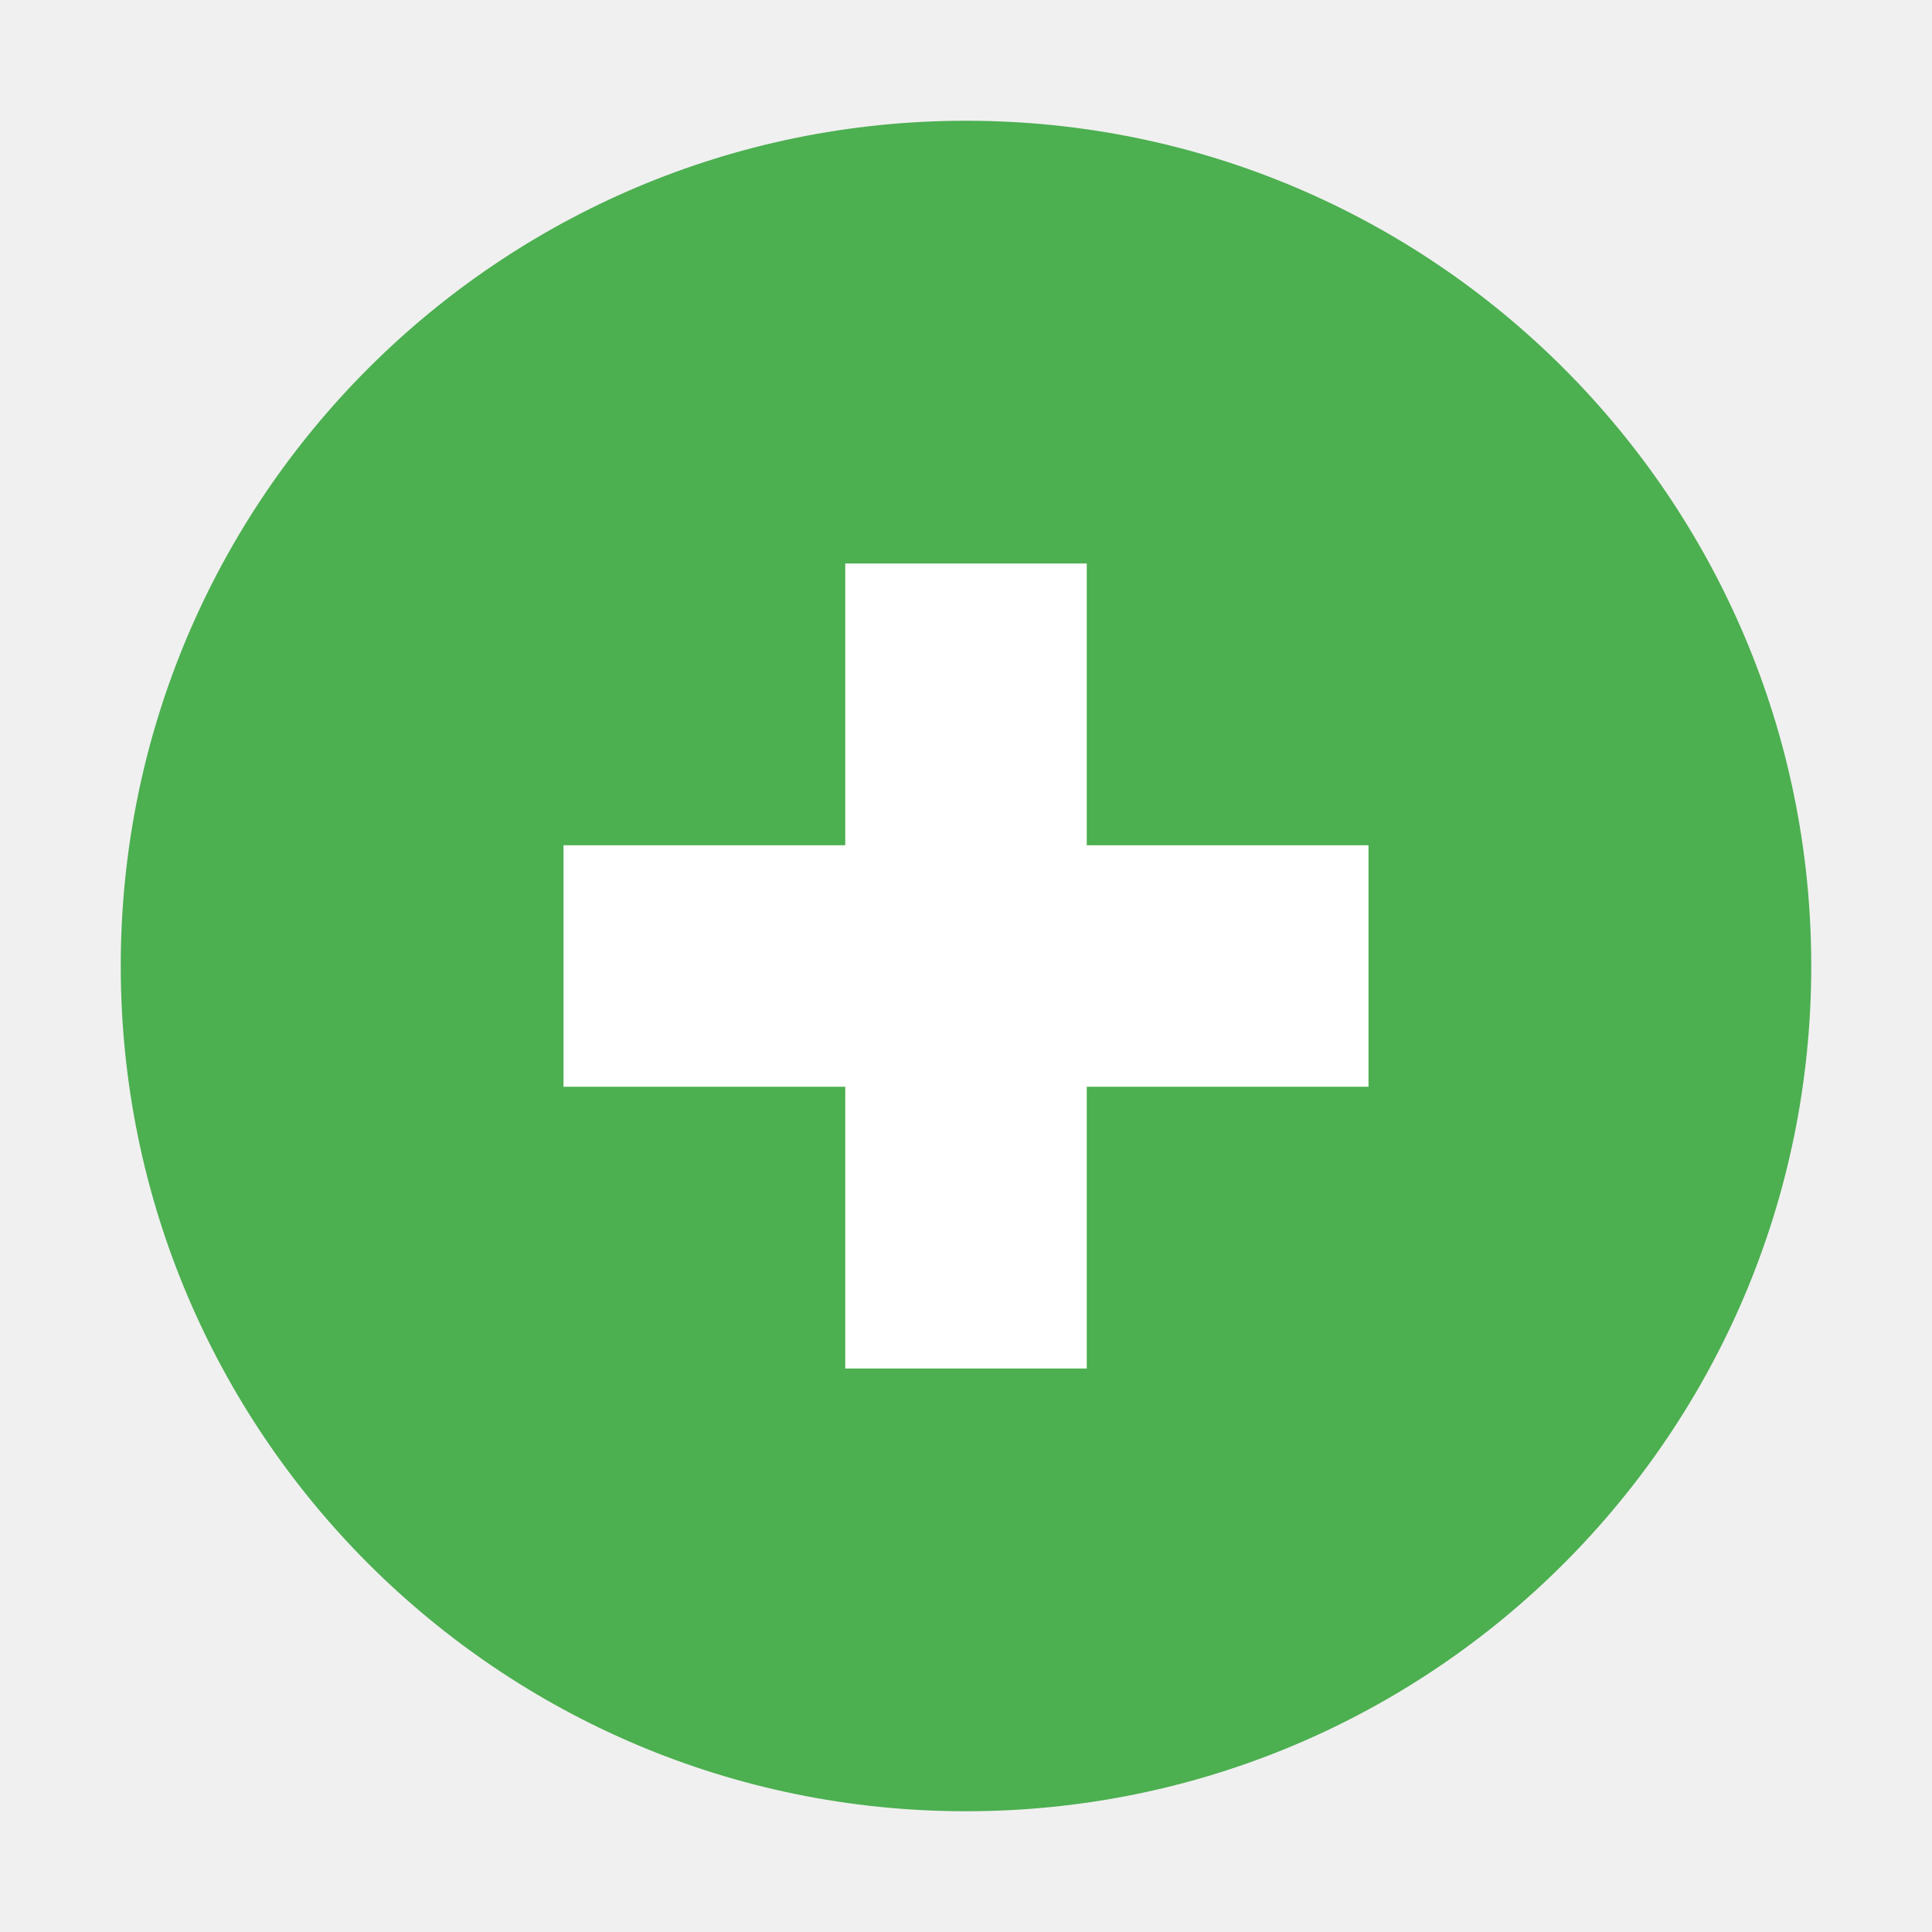
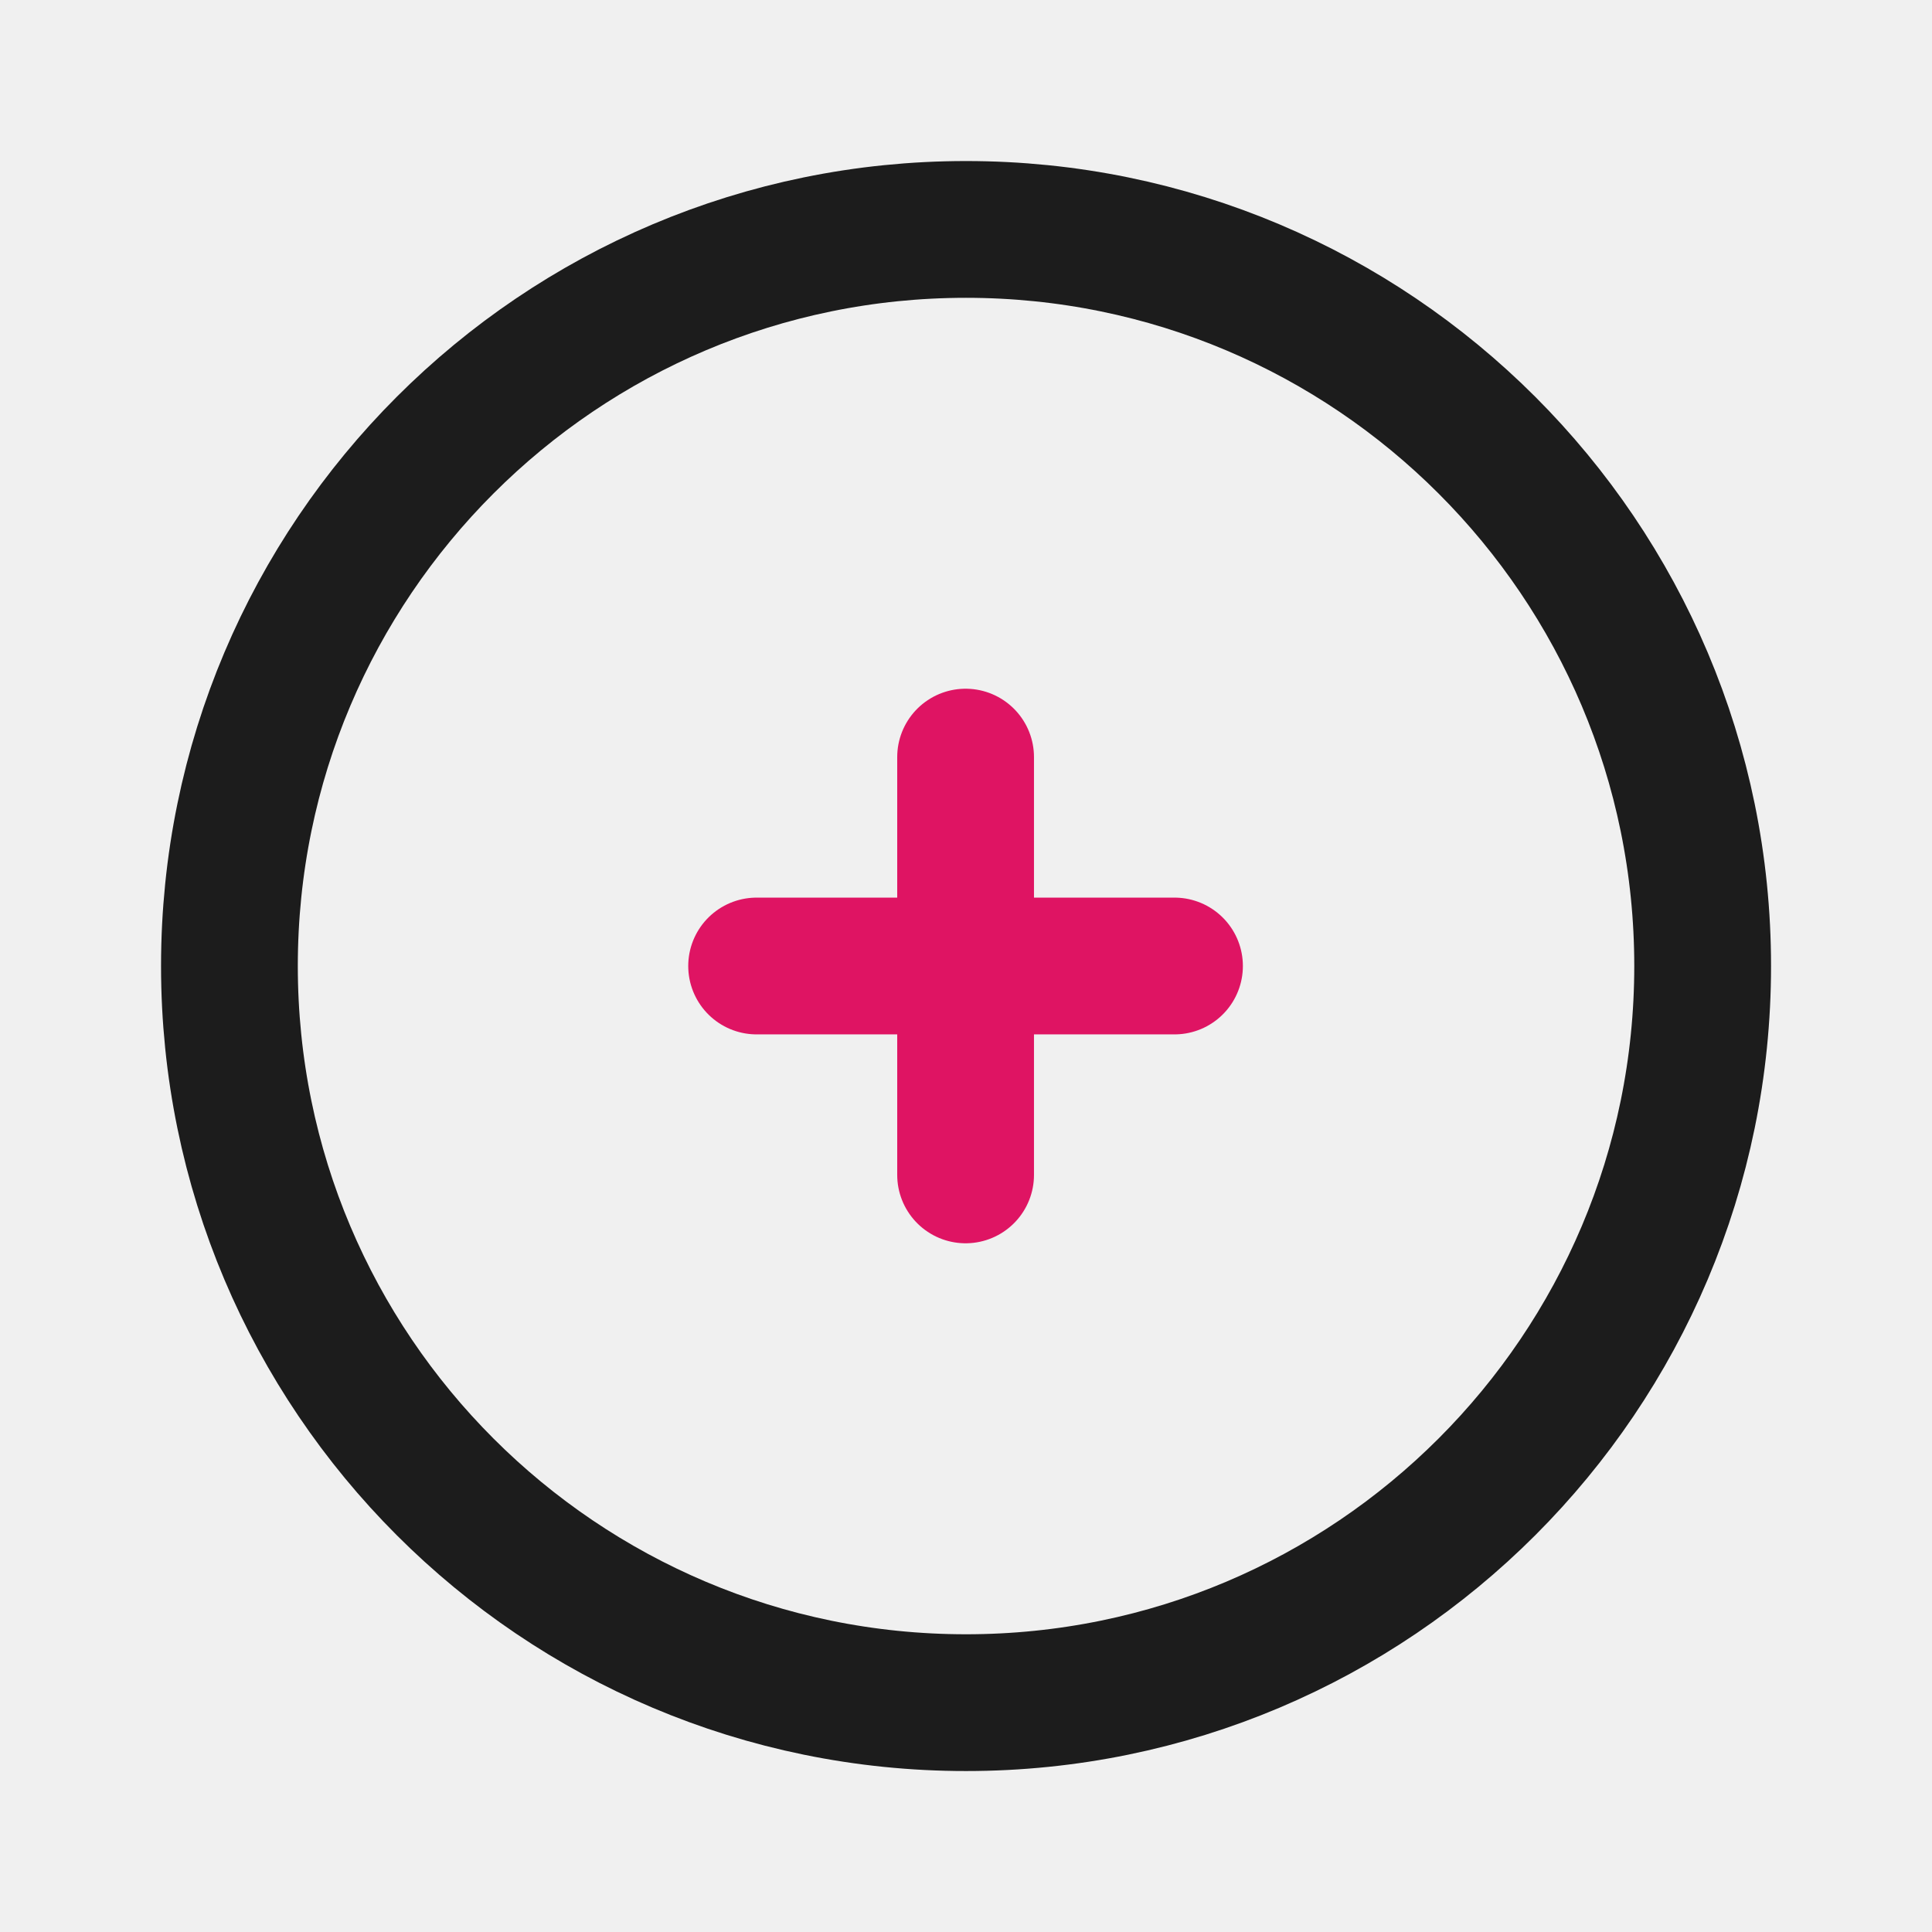
- <svg xmlns="http://www.w3.org/2000/svg" width="800px" height="800px" viewBox="0 0 1024 1024" class="icon" version="1.1">
-   <path d="M512 512m-448 0a448 448 0 1 0 896 0 448 448 0 1 0-896 0Z" fill="#4CAF50" />
-   <path d="M448 298.667h128v426.667h-128z" fill="#FFFFFF" />
-   <path d="M298.667 448h426.667v128H298.667z" fill="#FFFFFF" />
+ <svg xmlns="http://www.w3.org/2000/svg" width="800px" height="800px" viewBox="0 0 24 24" fill="none">
+   <path d="M12 2.85C17.054 2.85 21.151 6.946 21.151 12C21.151 17.054 17.054 21.151 12 21.151C6.946 21.151 2.85 17.054 2.85 12C2.85 6.946 6.946 2.85 12 2.85Z" stroke="#1C1C1C" stroke-width="1.699" />
+   <path d="M9.399 12L14.59 12" stroke="#DF1463" stroke-width="1.699" stroke-linecap="round" />
+   <path d="M11.995 9.405L11.995 14.595" stroke="#DF1463" stroke-width="1.699" stroke-linecap="round" />
</svg>
